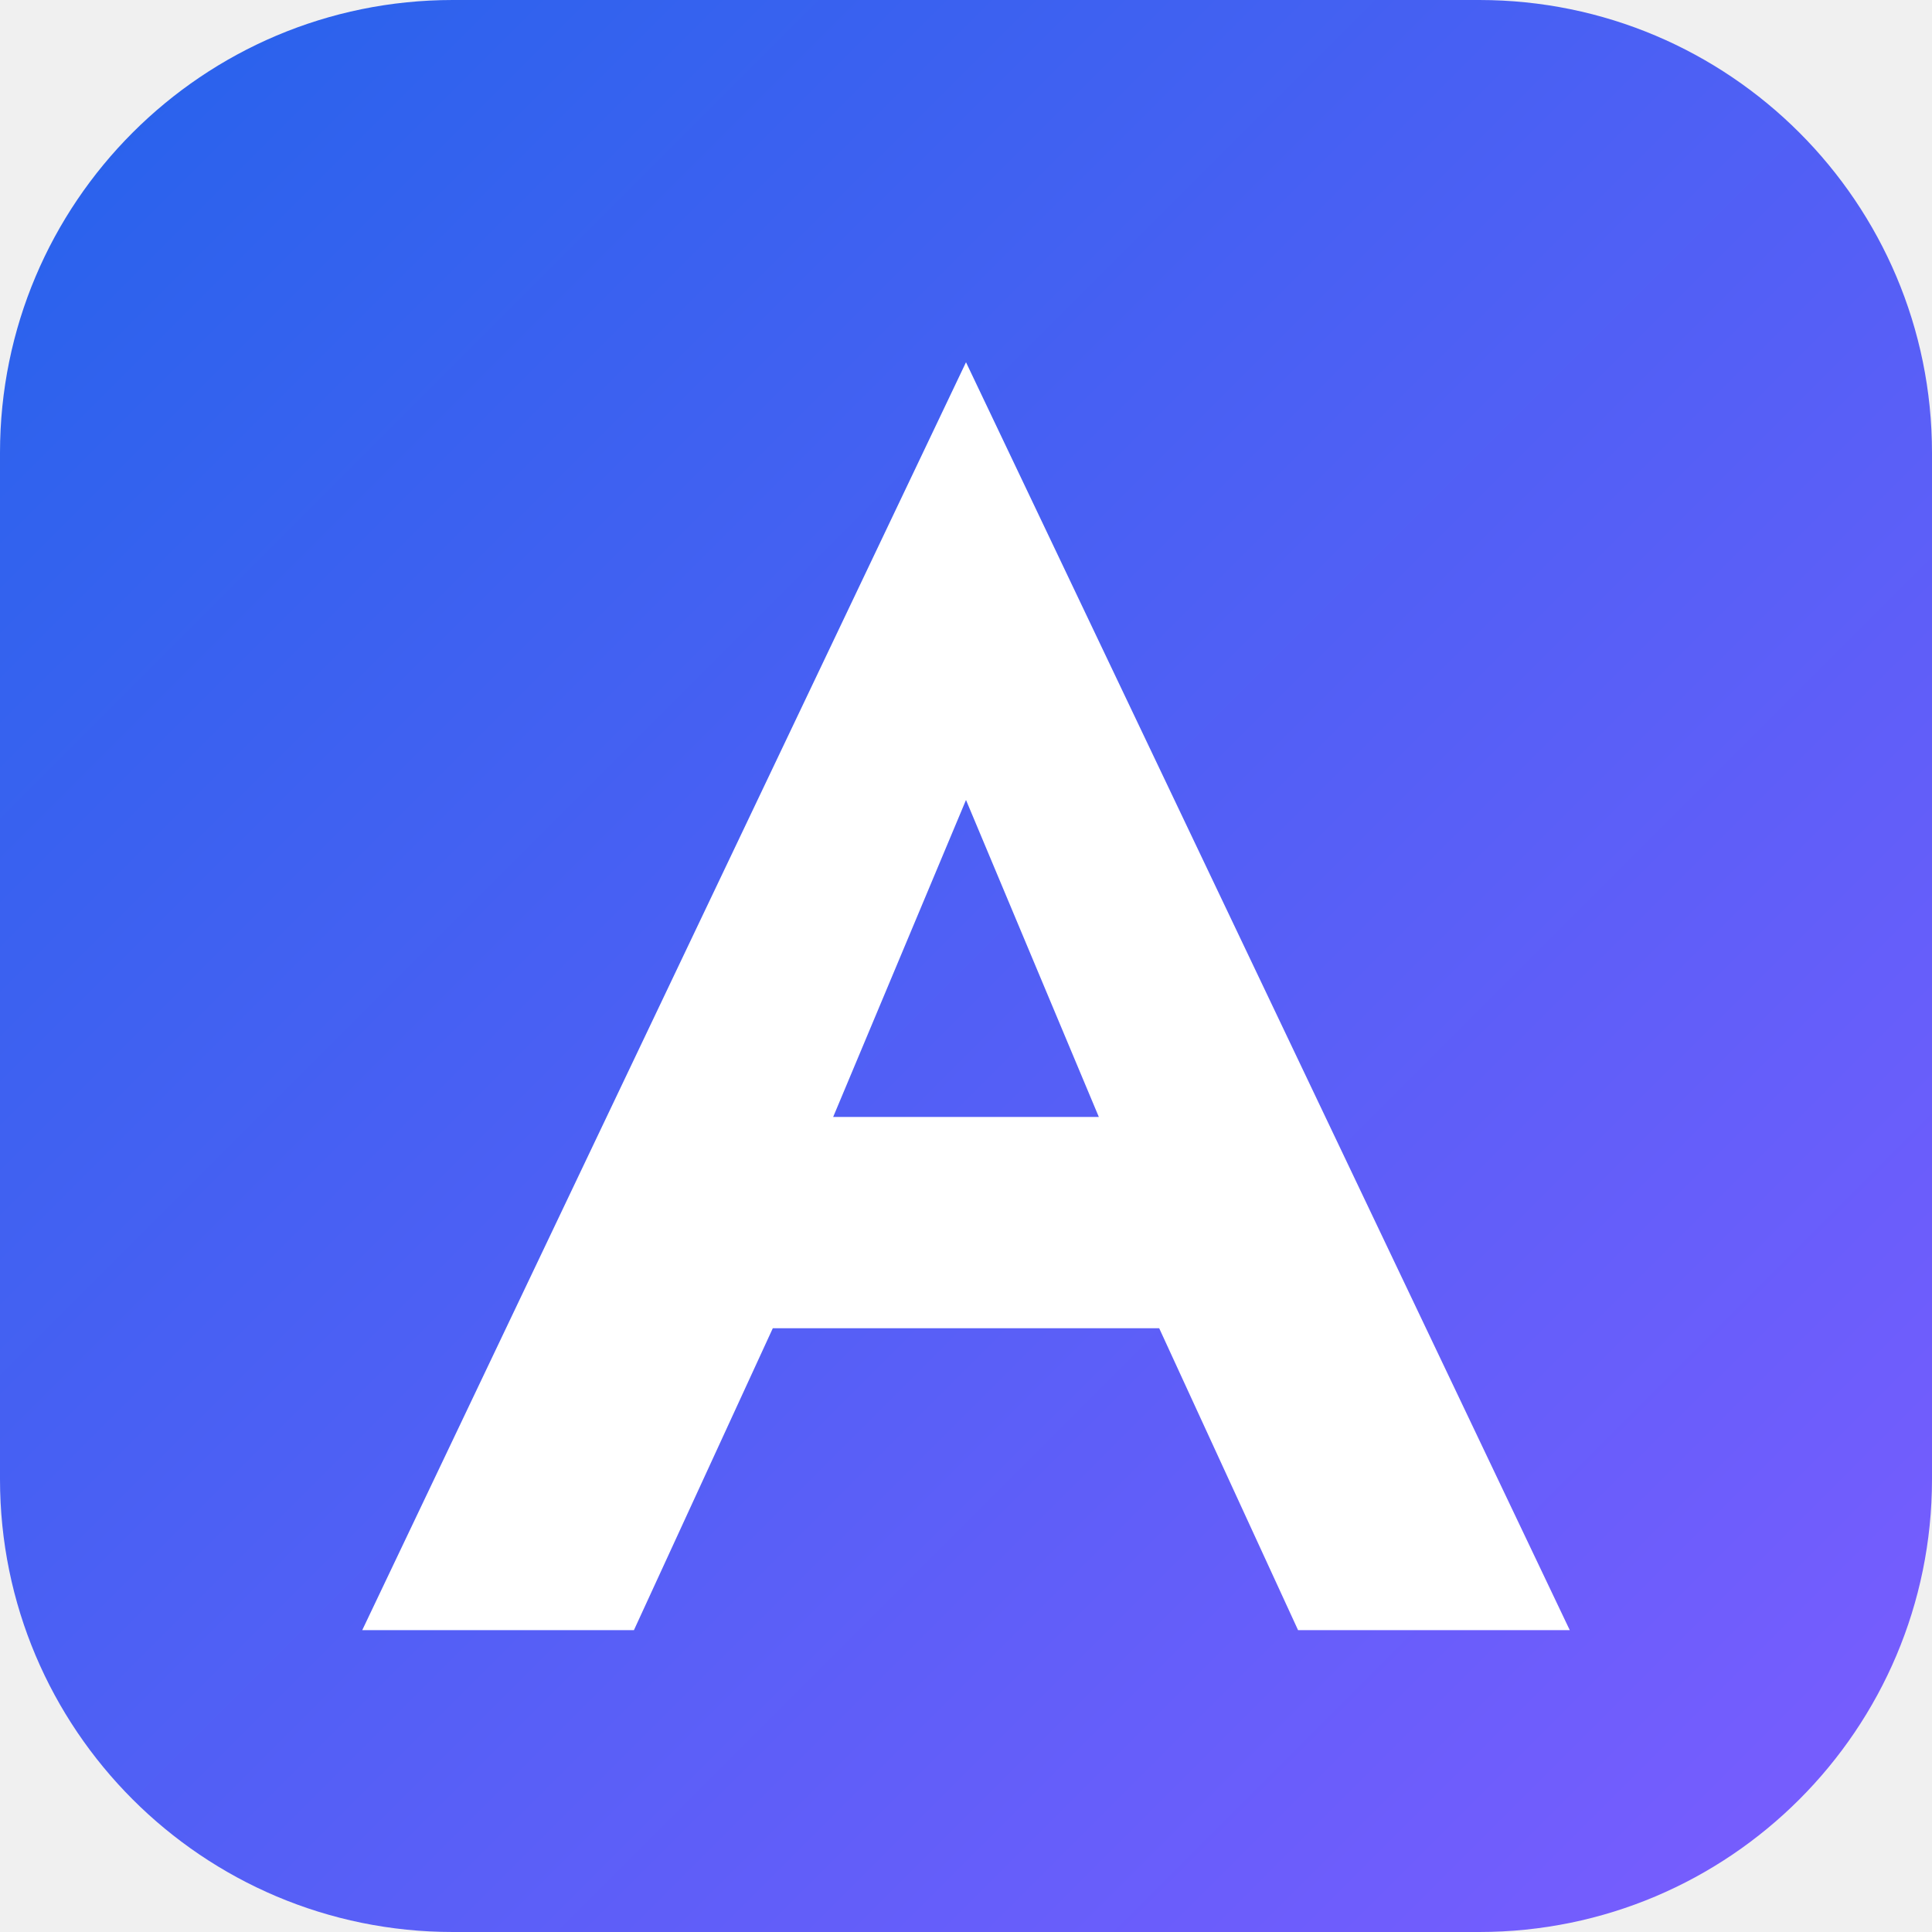
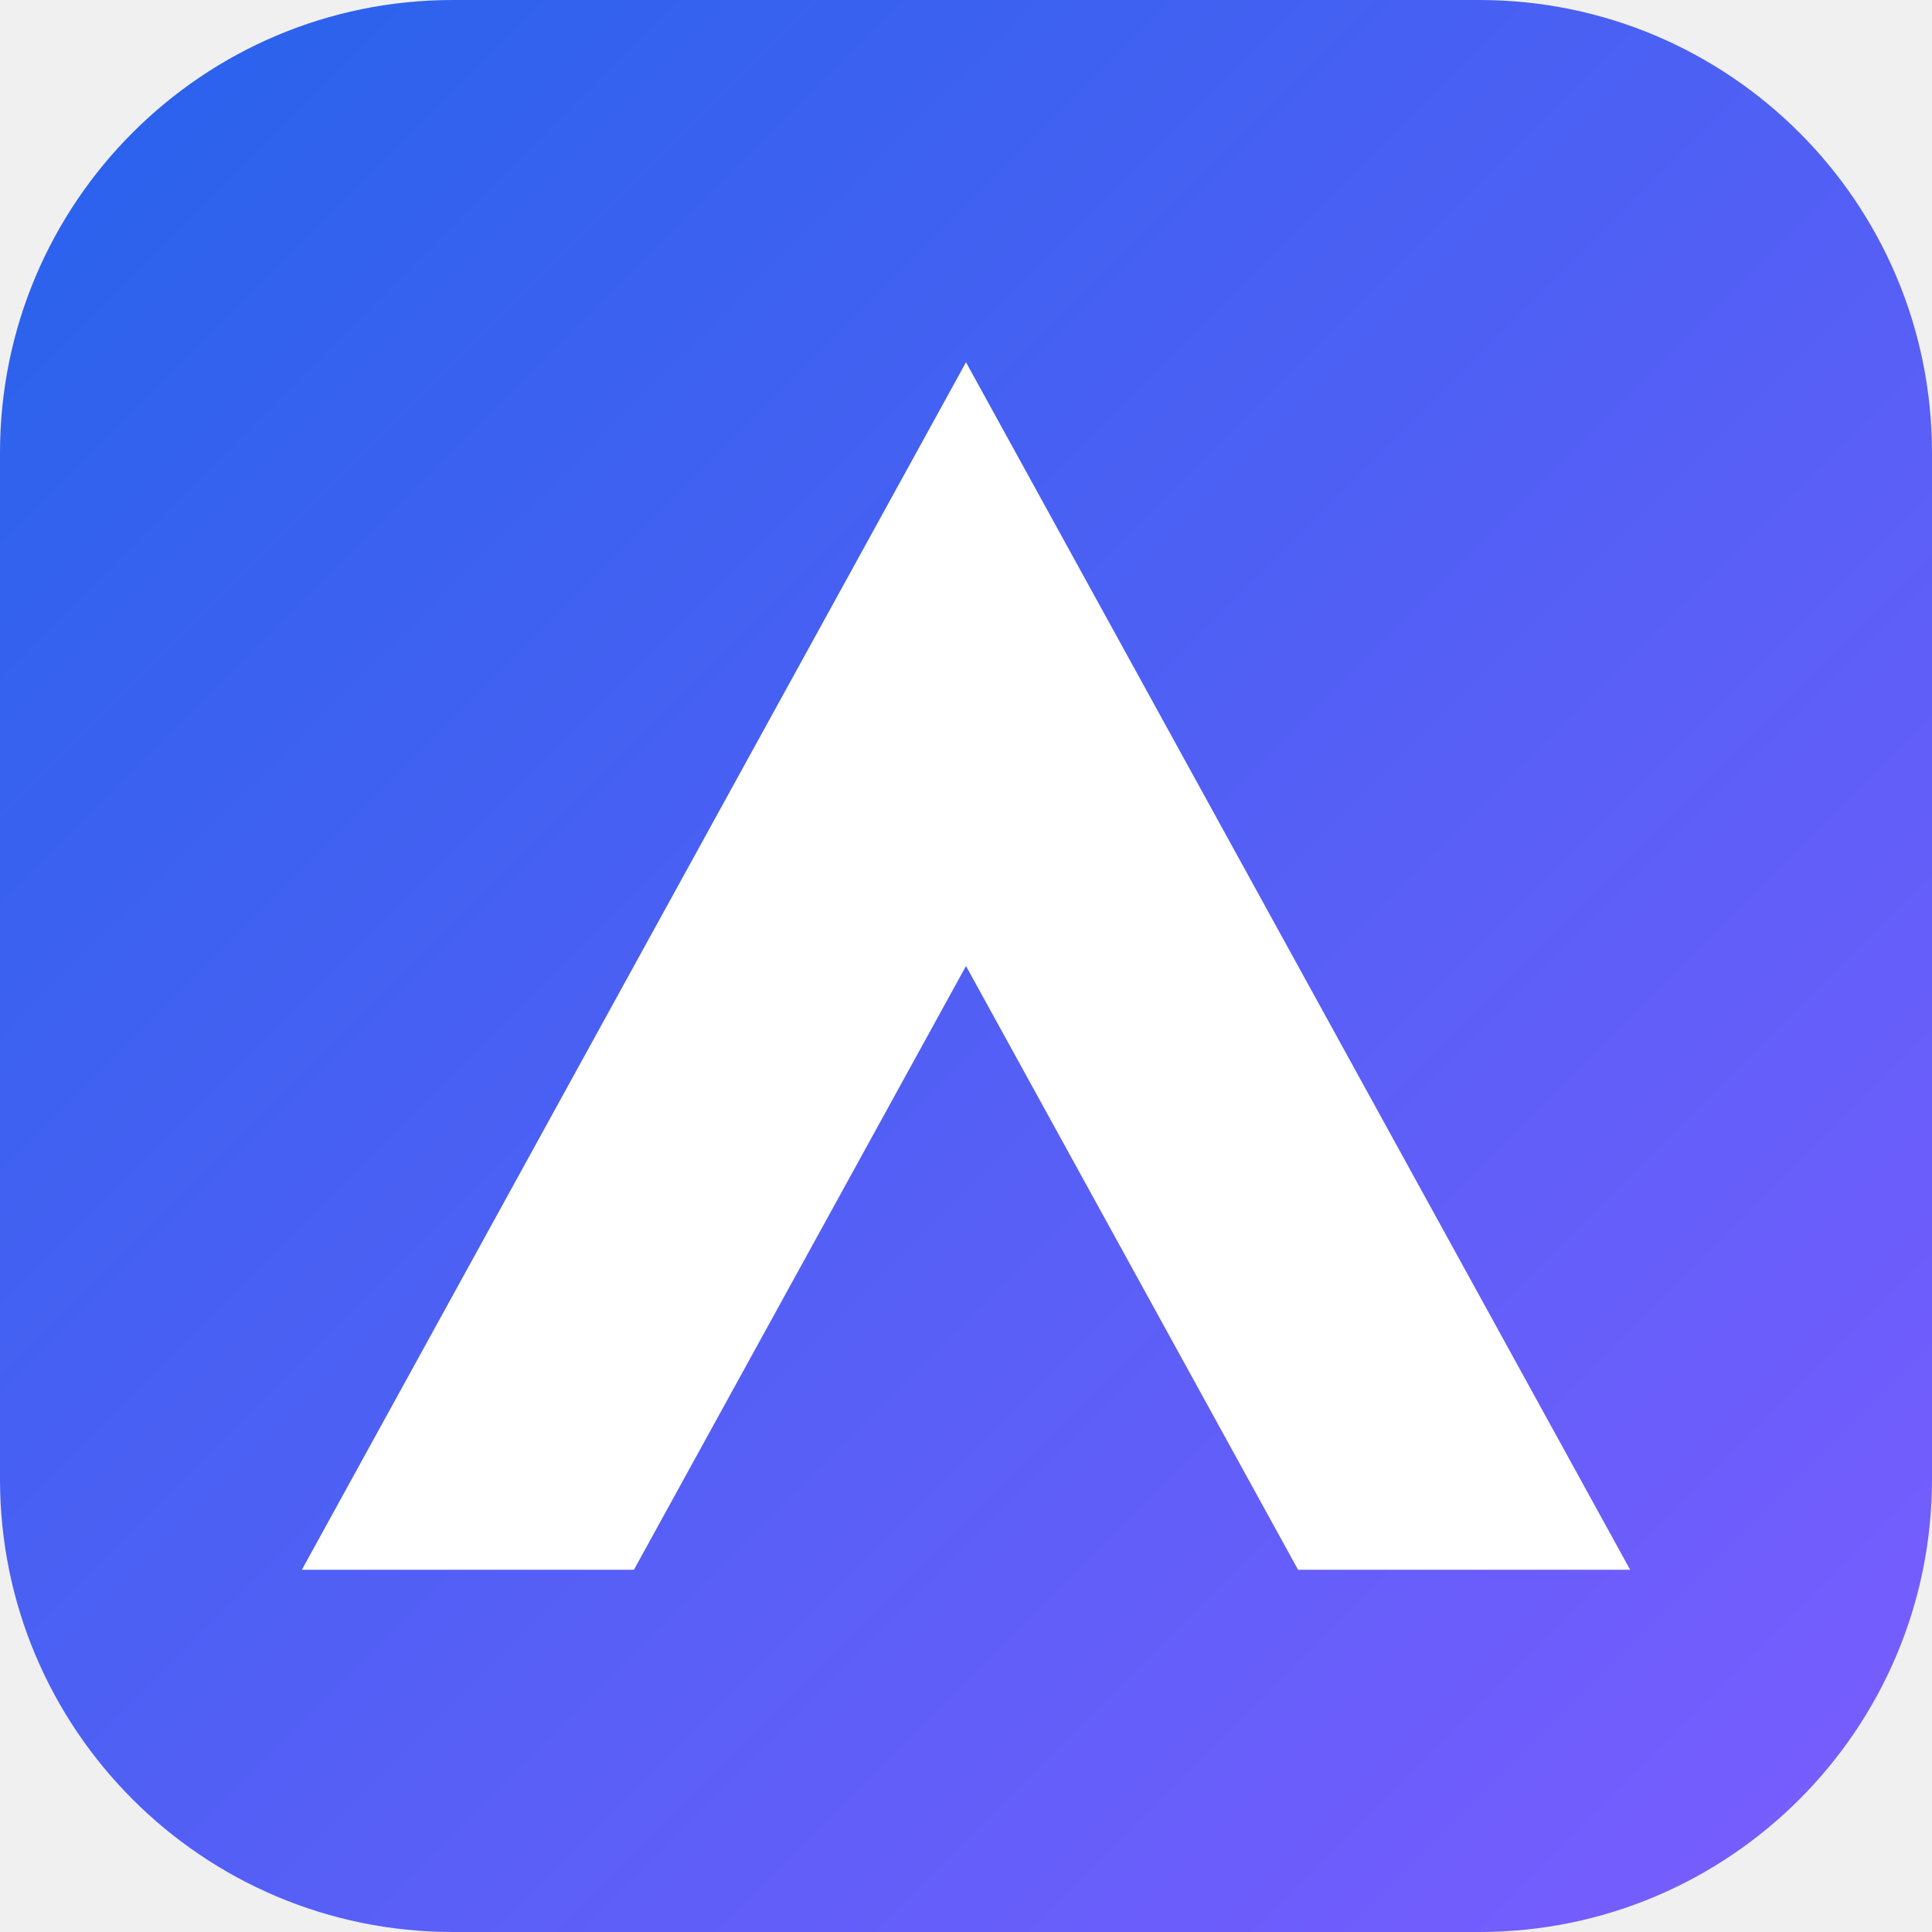
<svg xmlns="http://www.w3.org/2000/svg" viewBox="0 0 64 64" width="64" height="64" role="img" aria-label="Agentes Virtuais">
  <defs>
    <linearGradient id="apex" x1="0" y1="0" x2="1" y2="1">
      <stop offset="0" stop-color="#2563EB" />
      <stop offset="1" stop-color="#7C5CFF" />
    </linearGradient>
  </defs>
  <rect width="64" height="64" rx="15" fill="url(#apex)" />
-   <path fill="#fff" fill-rule="evenodd" clip-rule="evenodd" d="M32 12 L52 54 L43 54 L38.4 44 L25.6 44 L21 54 L12 54 Z M32 26.5 L27.6 37 L36.4 37 Z" />
+   <path fill="#fff" fill-rule="evenodd" clip-rule="evenodd" d="M32 12 L54 52 L10 52 Z M32 32 L43 52 L21 52 Z" />
</svg>
